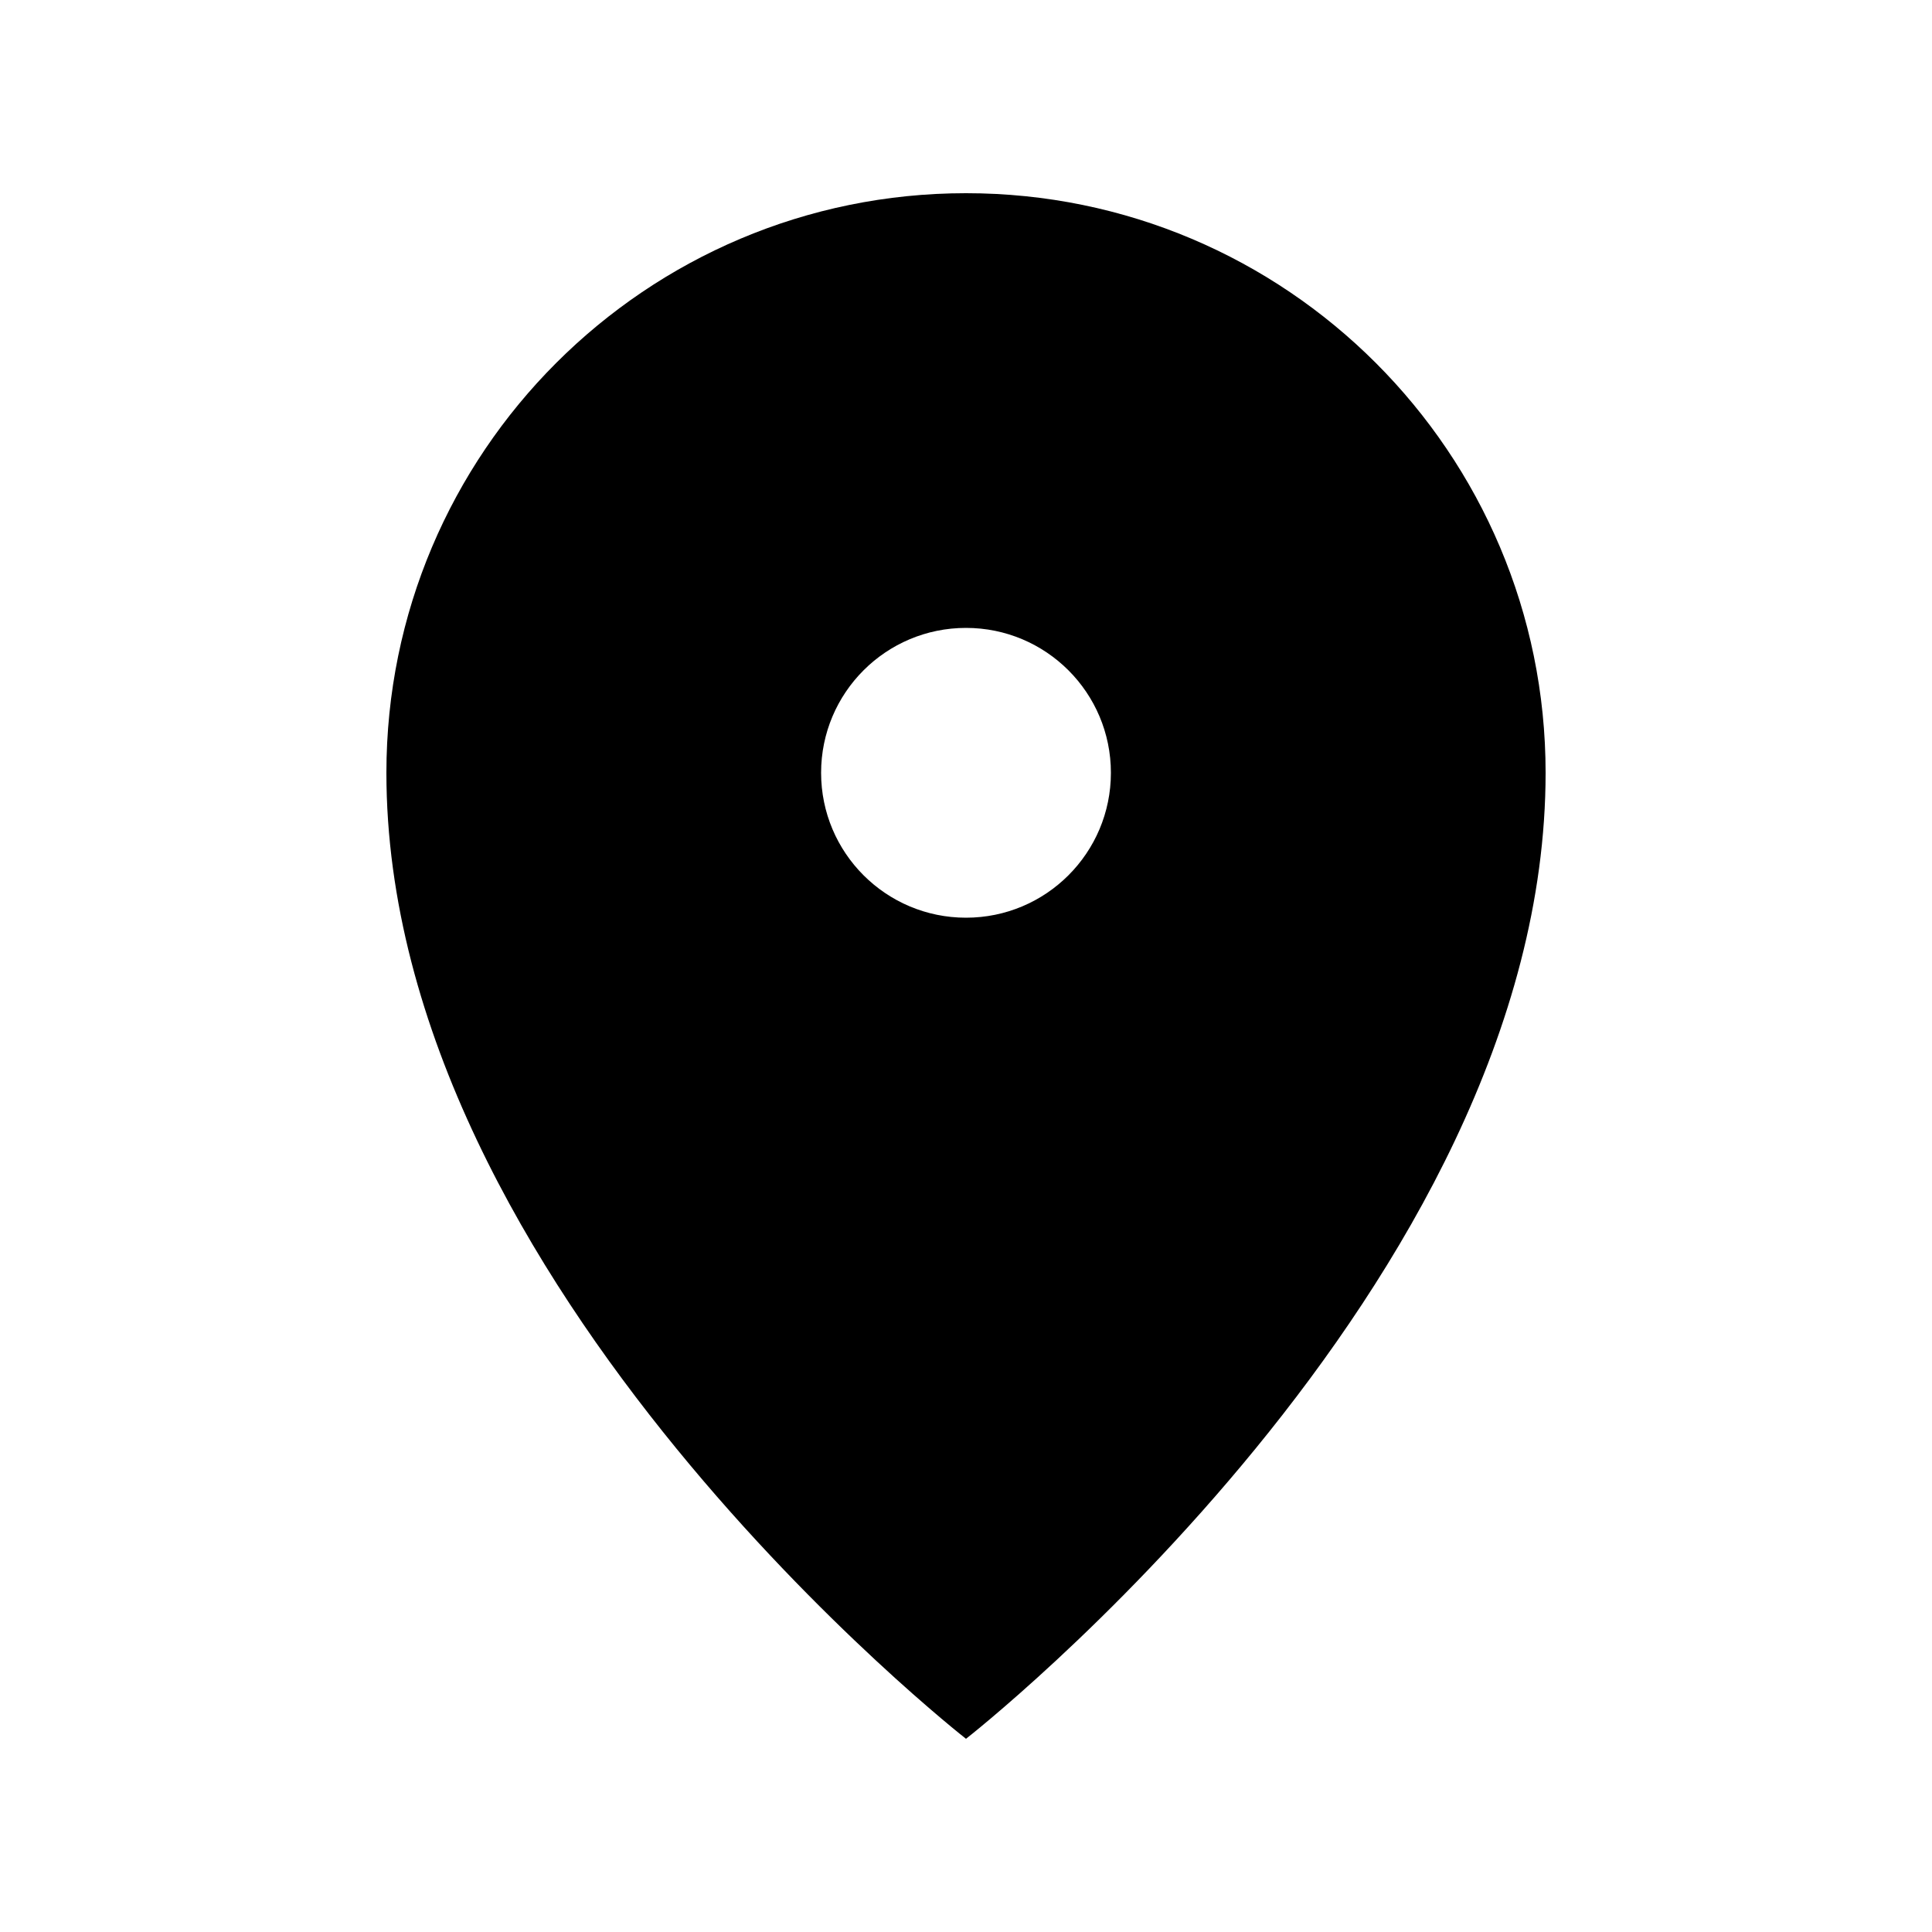
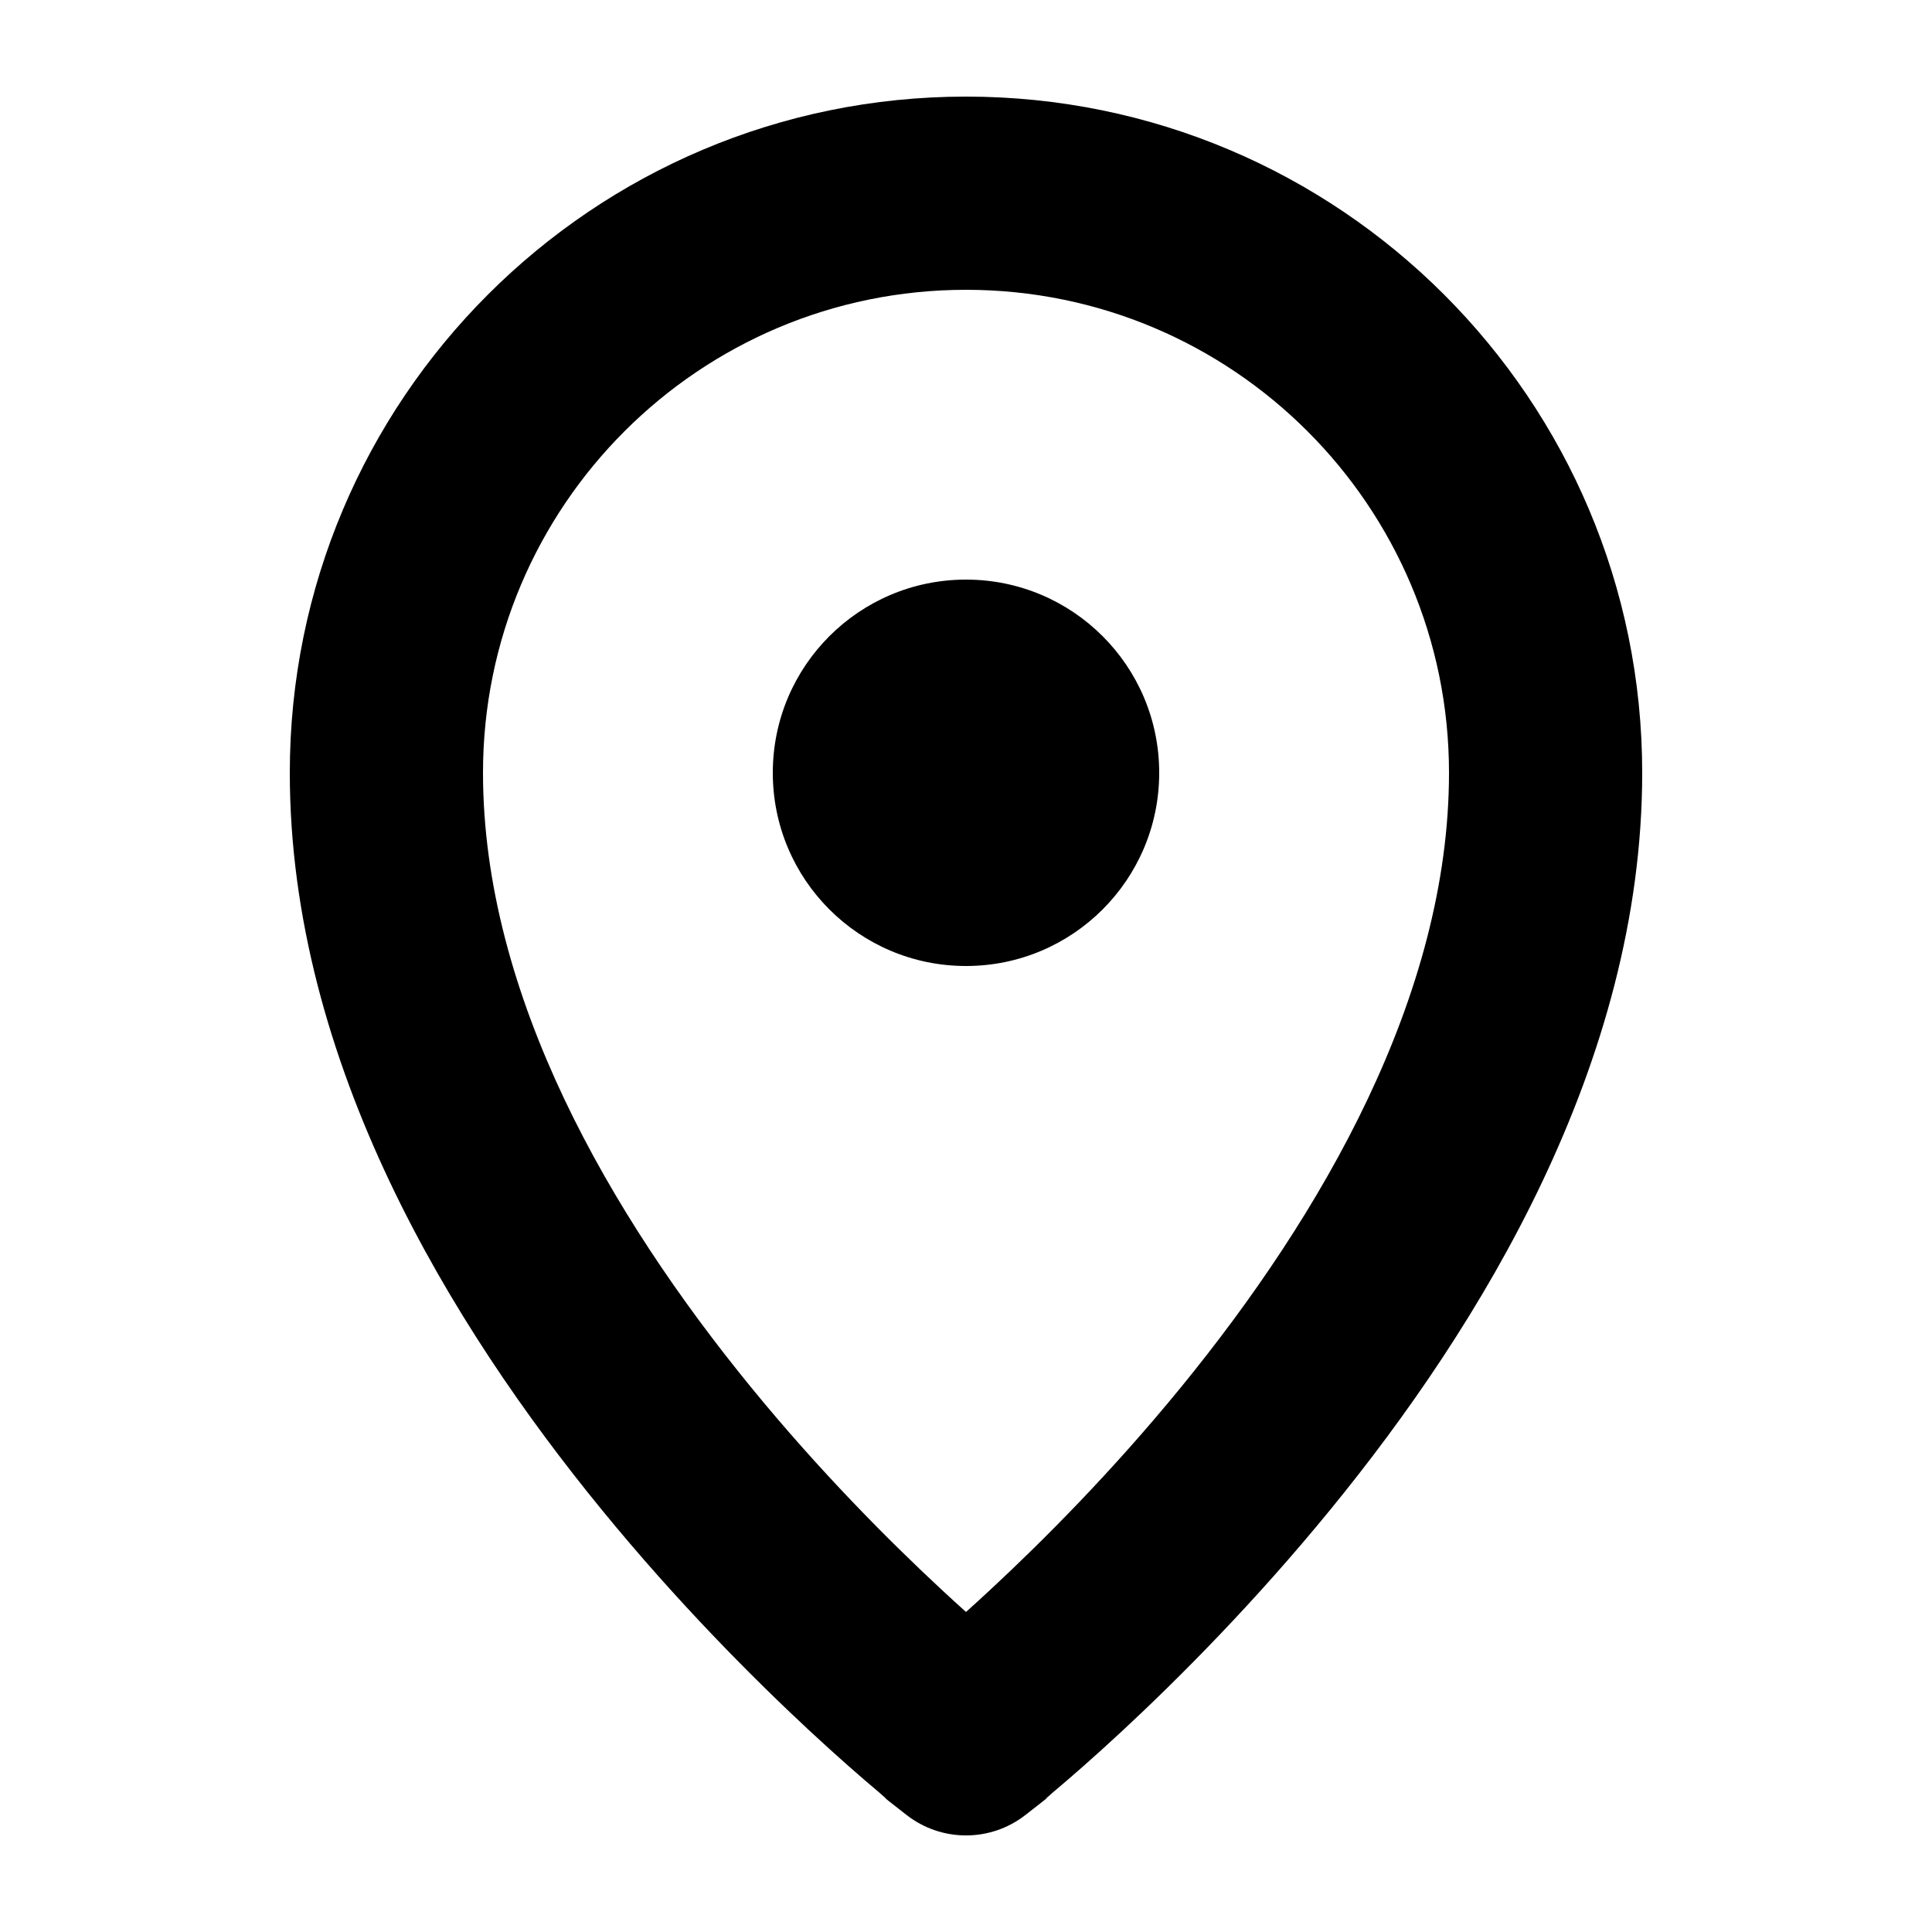
- <svg xmlns="http://www.w3.org/2000/svg" width="40" height="40" viewBox="0 0 40 40" fill="none">
-   <path fill-rule="evenodd" clip-rule="evenodd" d="M32 16C32 26.627 20 36 20 36C20 36 8 26.627 8 16C8 9.373 13.373 4 20 4C26.627 4 32 9.373 32 16ZM20 19C21.657 19 23 17.657 23 16C23 14.343 21.657 13 20 13C18.343 13 17 14.343 17 16C17 17.657 18.343 19 20 19Z" fill="black" />
+ <svg xmlns="http://www.w3.org/2000/svg" width="20" height="20" viewBox="0 0 20 20" fill="none">
+   <path d="M10 6C8.895 6 8 6.895 8 8C8 9.105 8.895 10 10 10C11.105 10 12 9.105 12 8C12 6.895 11.105 6 10 6Z" fill="black" />
+   <path fill-rule="evenodd" clip-rule="evenodd" d="M9.097 18.552C8.922 18.405 8.676 18.191 8.382 17.918C7.795 17.372 7.012 16.587 6.226 15.625C4.682 13.736 3 11.009 3 8C3 4.134 6.134 1 10 1C13.866 1 17 4.134 17 8C17 11.009 15.318 13.736 13.774 15.625C12.988 16.587 12.205 17.372 11.618 17.918C11.324 18.191 11.078 18.405 10.903 18.552C10.832 18.613 10.831 18.616 10.831 18.618C10.83 18.621 10.83 18.621 10.616 18.788C10.254 19.071 9.746 19.071 9.384 18.788C9.17 18.621 9.17 18.621 9.17 18.618C9.169 18.616 9.168 18.613 9.097 18.552ZM10 3C7.239 3 5 5.239 5 8C5 10.305 6.318 12.578 7.774 14.36C8.488 15.234 9.205 15.952 9.743 16.452C9.834 16.537 9.92 16.615 10 16.687C10.08 16.615 10.166 16.537 10.257 16.452C10.795 15.952 11.512 15.234 12.226 14.36C13.682 12.578 15 10.305 15 8C15 5.239 12.761 3 10 3Z" fill="black" />
</svg>
